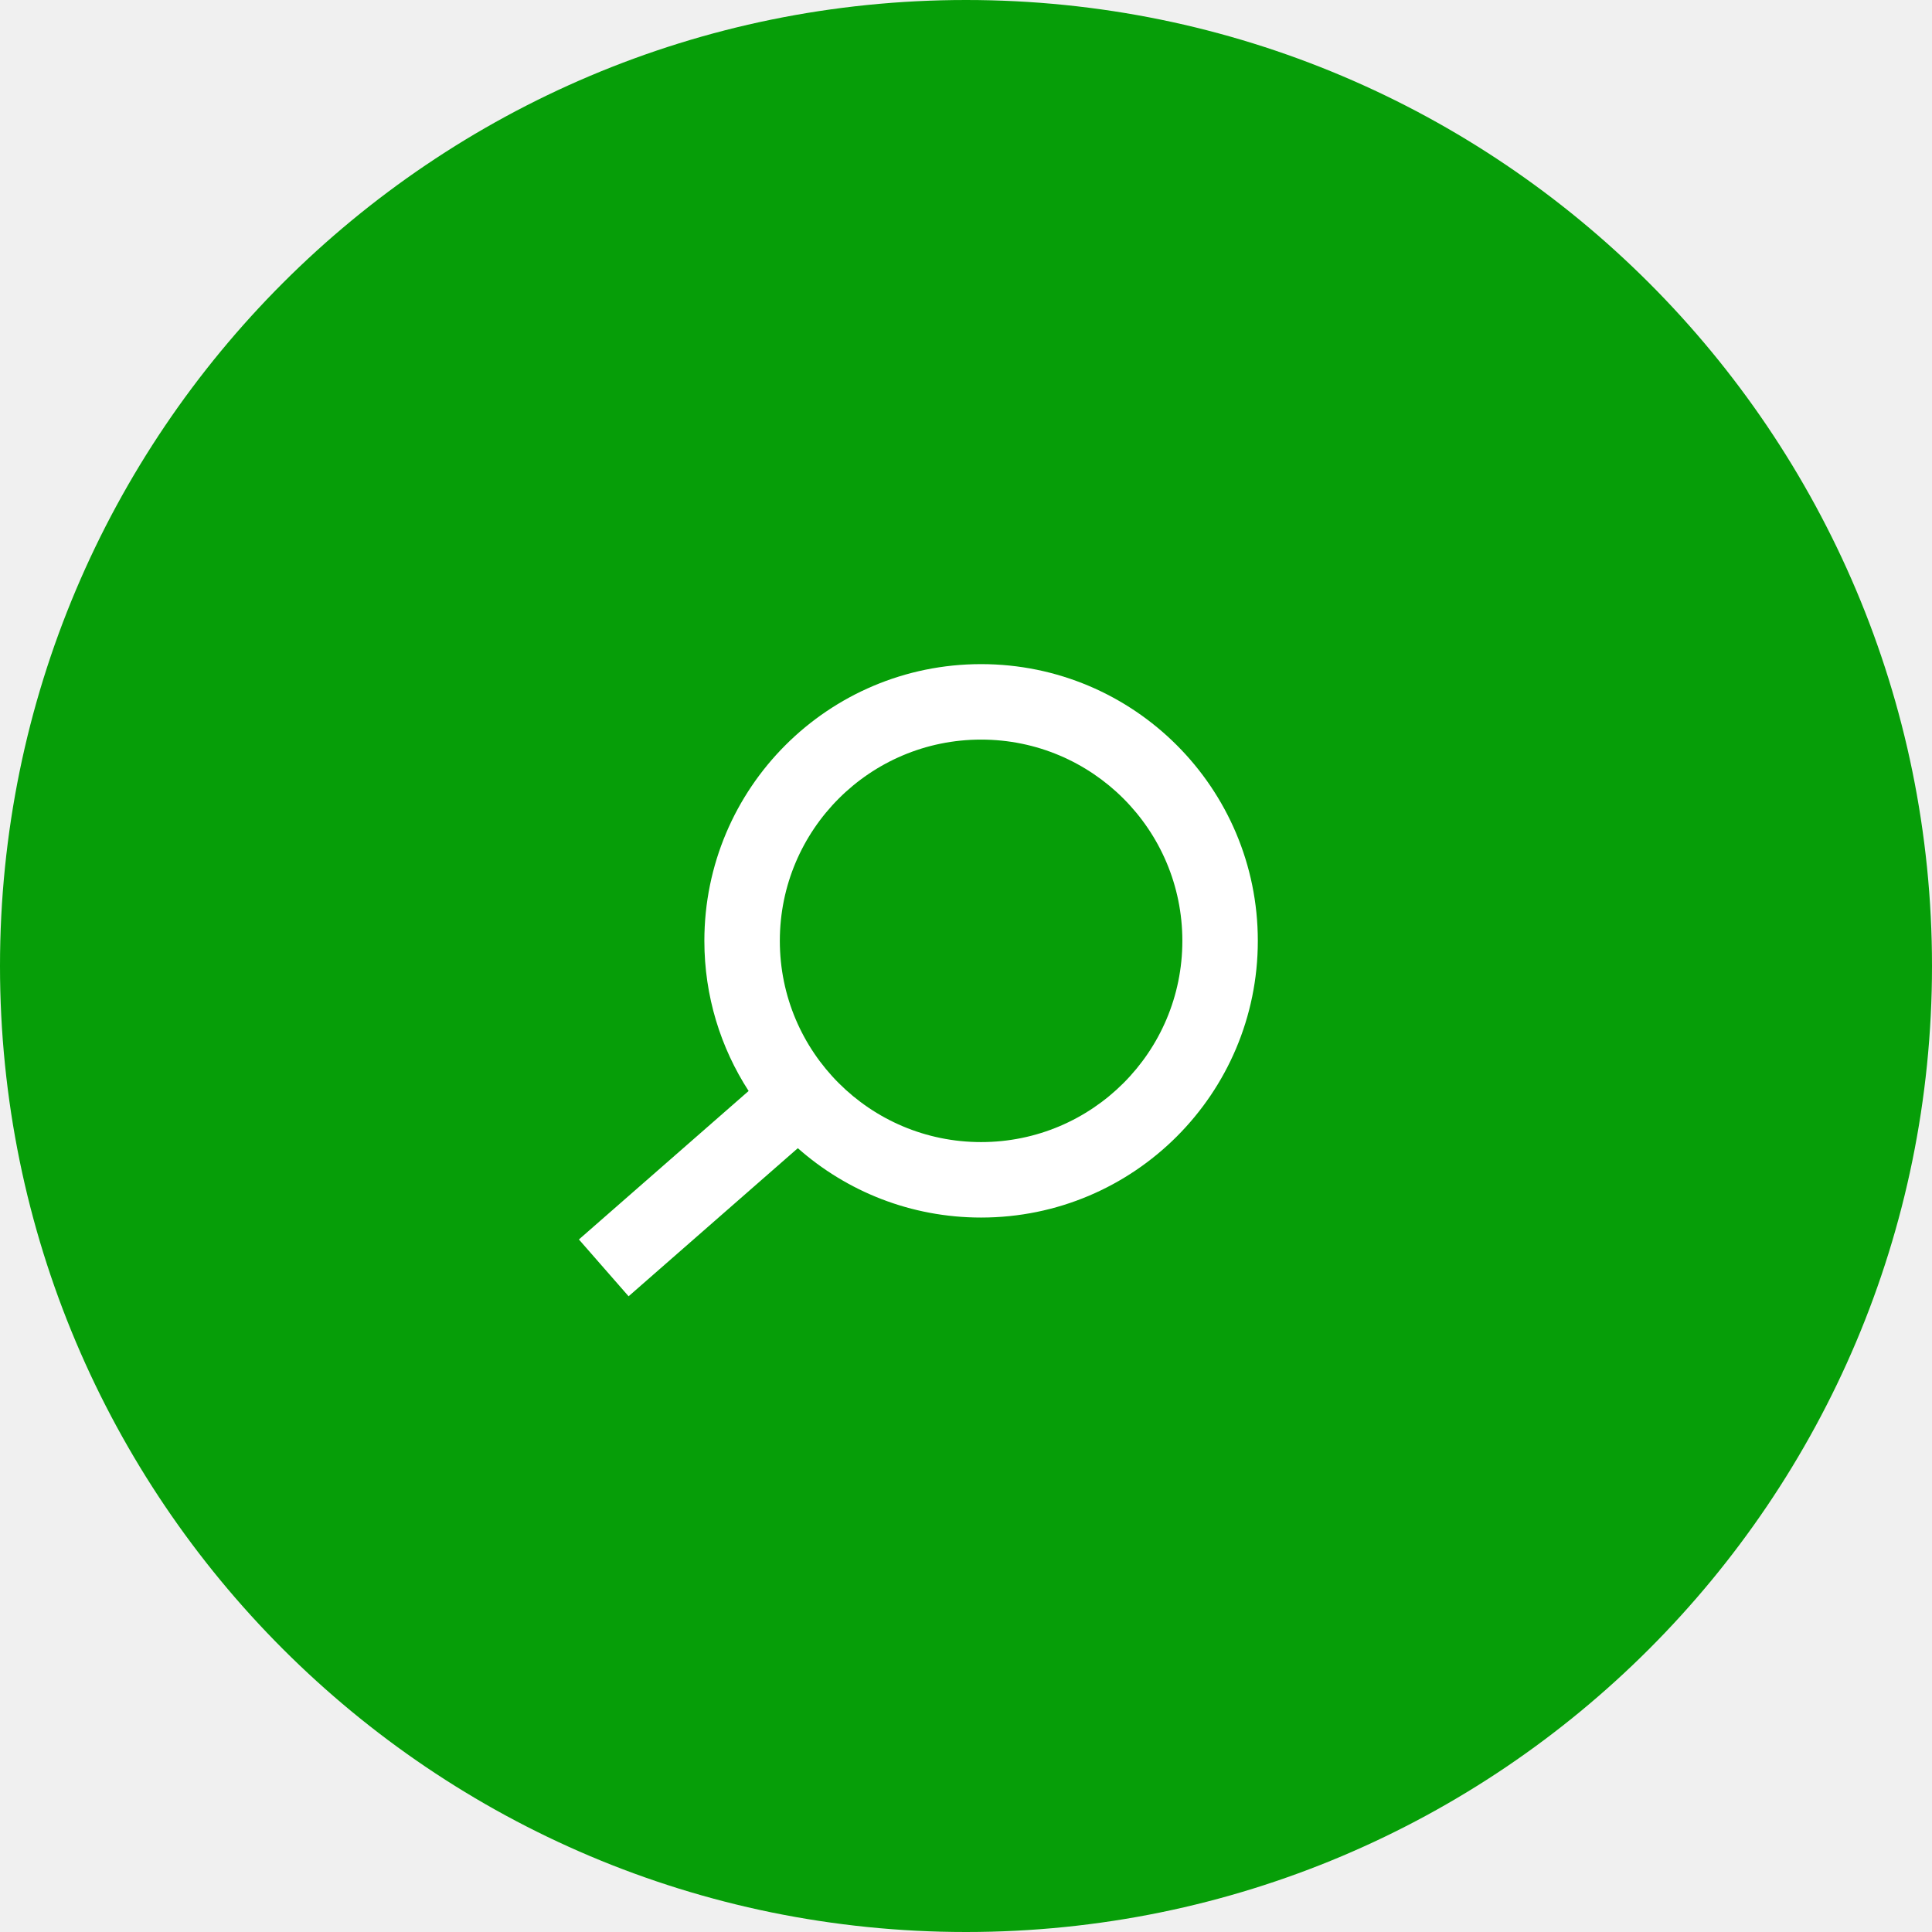
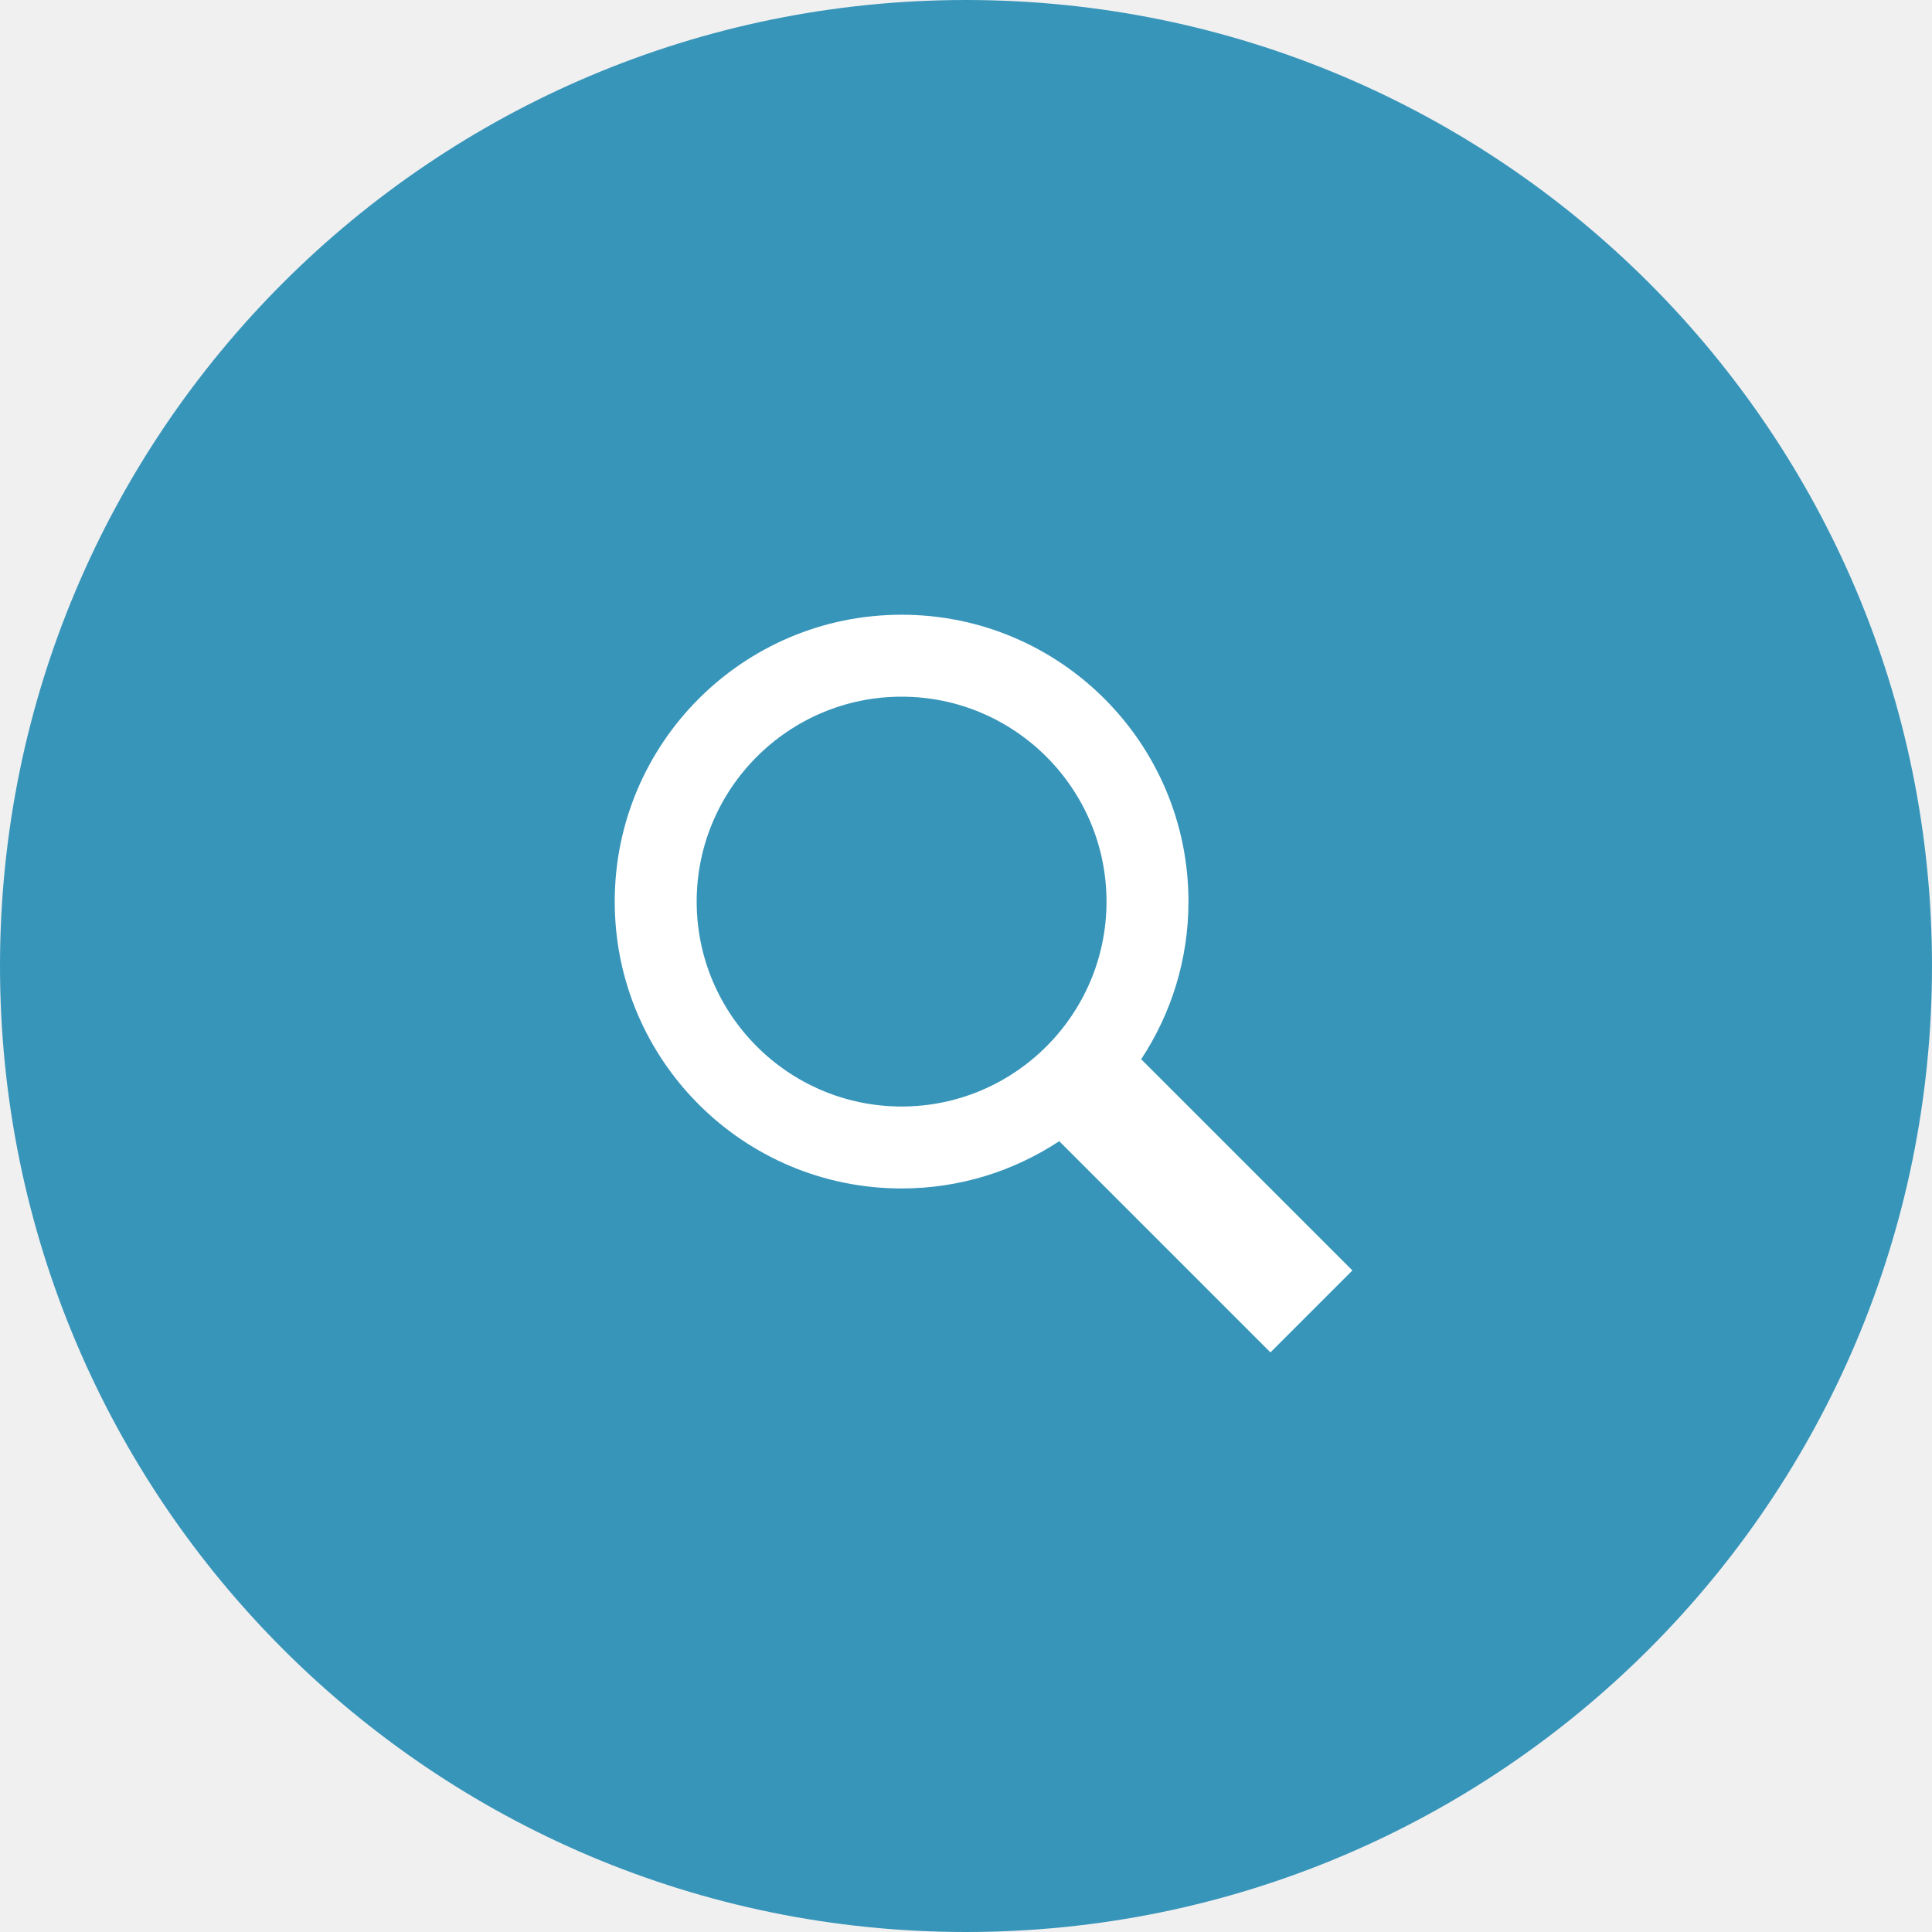
- <svg xmlns="http://www.w3.org/2000/svg" width="64" height="64" viewBox="0 0 64 64" fill="none">
-   <circle cx="32" cy="32" r="32" fill="#069E08" />
-   <path fill-rule="evenodd" clip-rule="evenodd" d="M39.167 31.167C39.167 34.849 36.182 37.833 32.5 37.833C28.818 37.833 25.833 34.849 25.833 31.167C25.833 27.485 28.818 24.5 32.5 24.5C36.182 24.5 39.167 27.485 39.167 31.167ZM41.667 31.167C41.667 36.229 37.563 40.333 32.5 40.333C30.172 40.333 28.046 39.465 26.429 38.035L20.823 42.941L19.177 41.059L24.799 36.14C23.872 34.708 23.333 33 23.333 31.167C23.333 26.104 27.437 22 32.5 22C37.563 22 41.667 26.104 41.667 31.167Z" fill="white" />
+ <svg xmlns="http://www.w3.org/2000/svg" width="55" height="55" viewBox="0 0 55 55" fill="none">
+   <circle cx="27.5" cy="27.5" r="27.5" fill="#3895BA" />
+   <path fill-rule="evenodd" clip-rule="evenodd" d="M32.487 30.154L38.5 36.167L36.167 38.5L30.154 32.487C28.866 33.336 27.325 33.833 25.667 33.833C21.156 33.833 17.5 30.177 17.5 25.667C17.5 21.156 21.156 17.5 25.667 17.5C30.177 17.5 33.833 21.156 33.833 25.667C33.833 27.325 33.336 28.866 32.487 30.154ZM25.667 19.833C22.45 19.833 19.833 22.45 19.833 25.667C19.833 28.883 22.45 31.5 25.667 31.5C28.883 31.5 31.5 28.883 31.5 25.667C31.5 22.45 28.883 19.833 25.667 19.833Z" fill="#fff" />
</svg>
